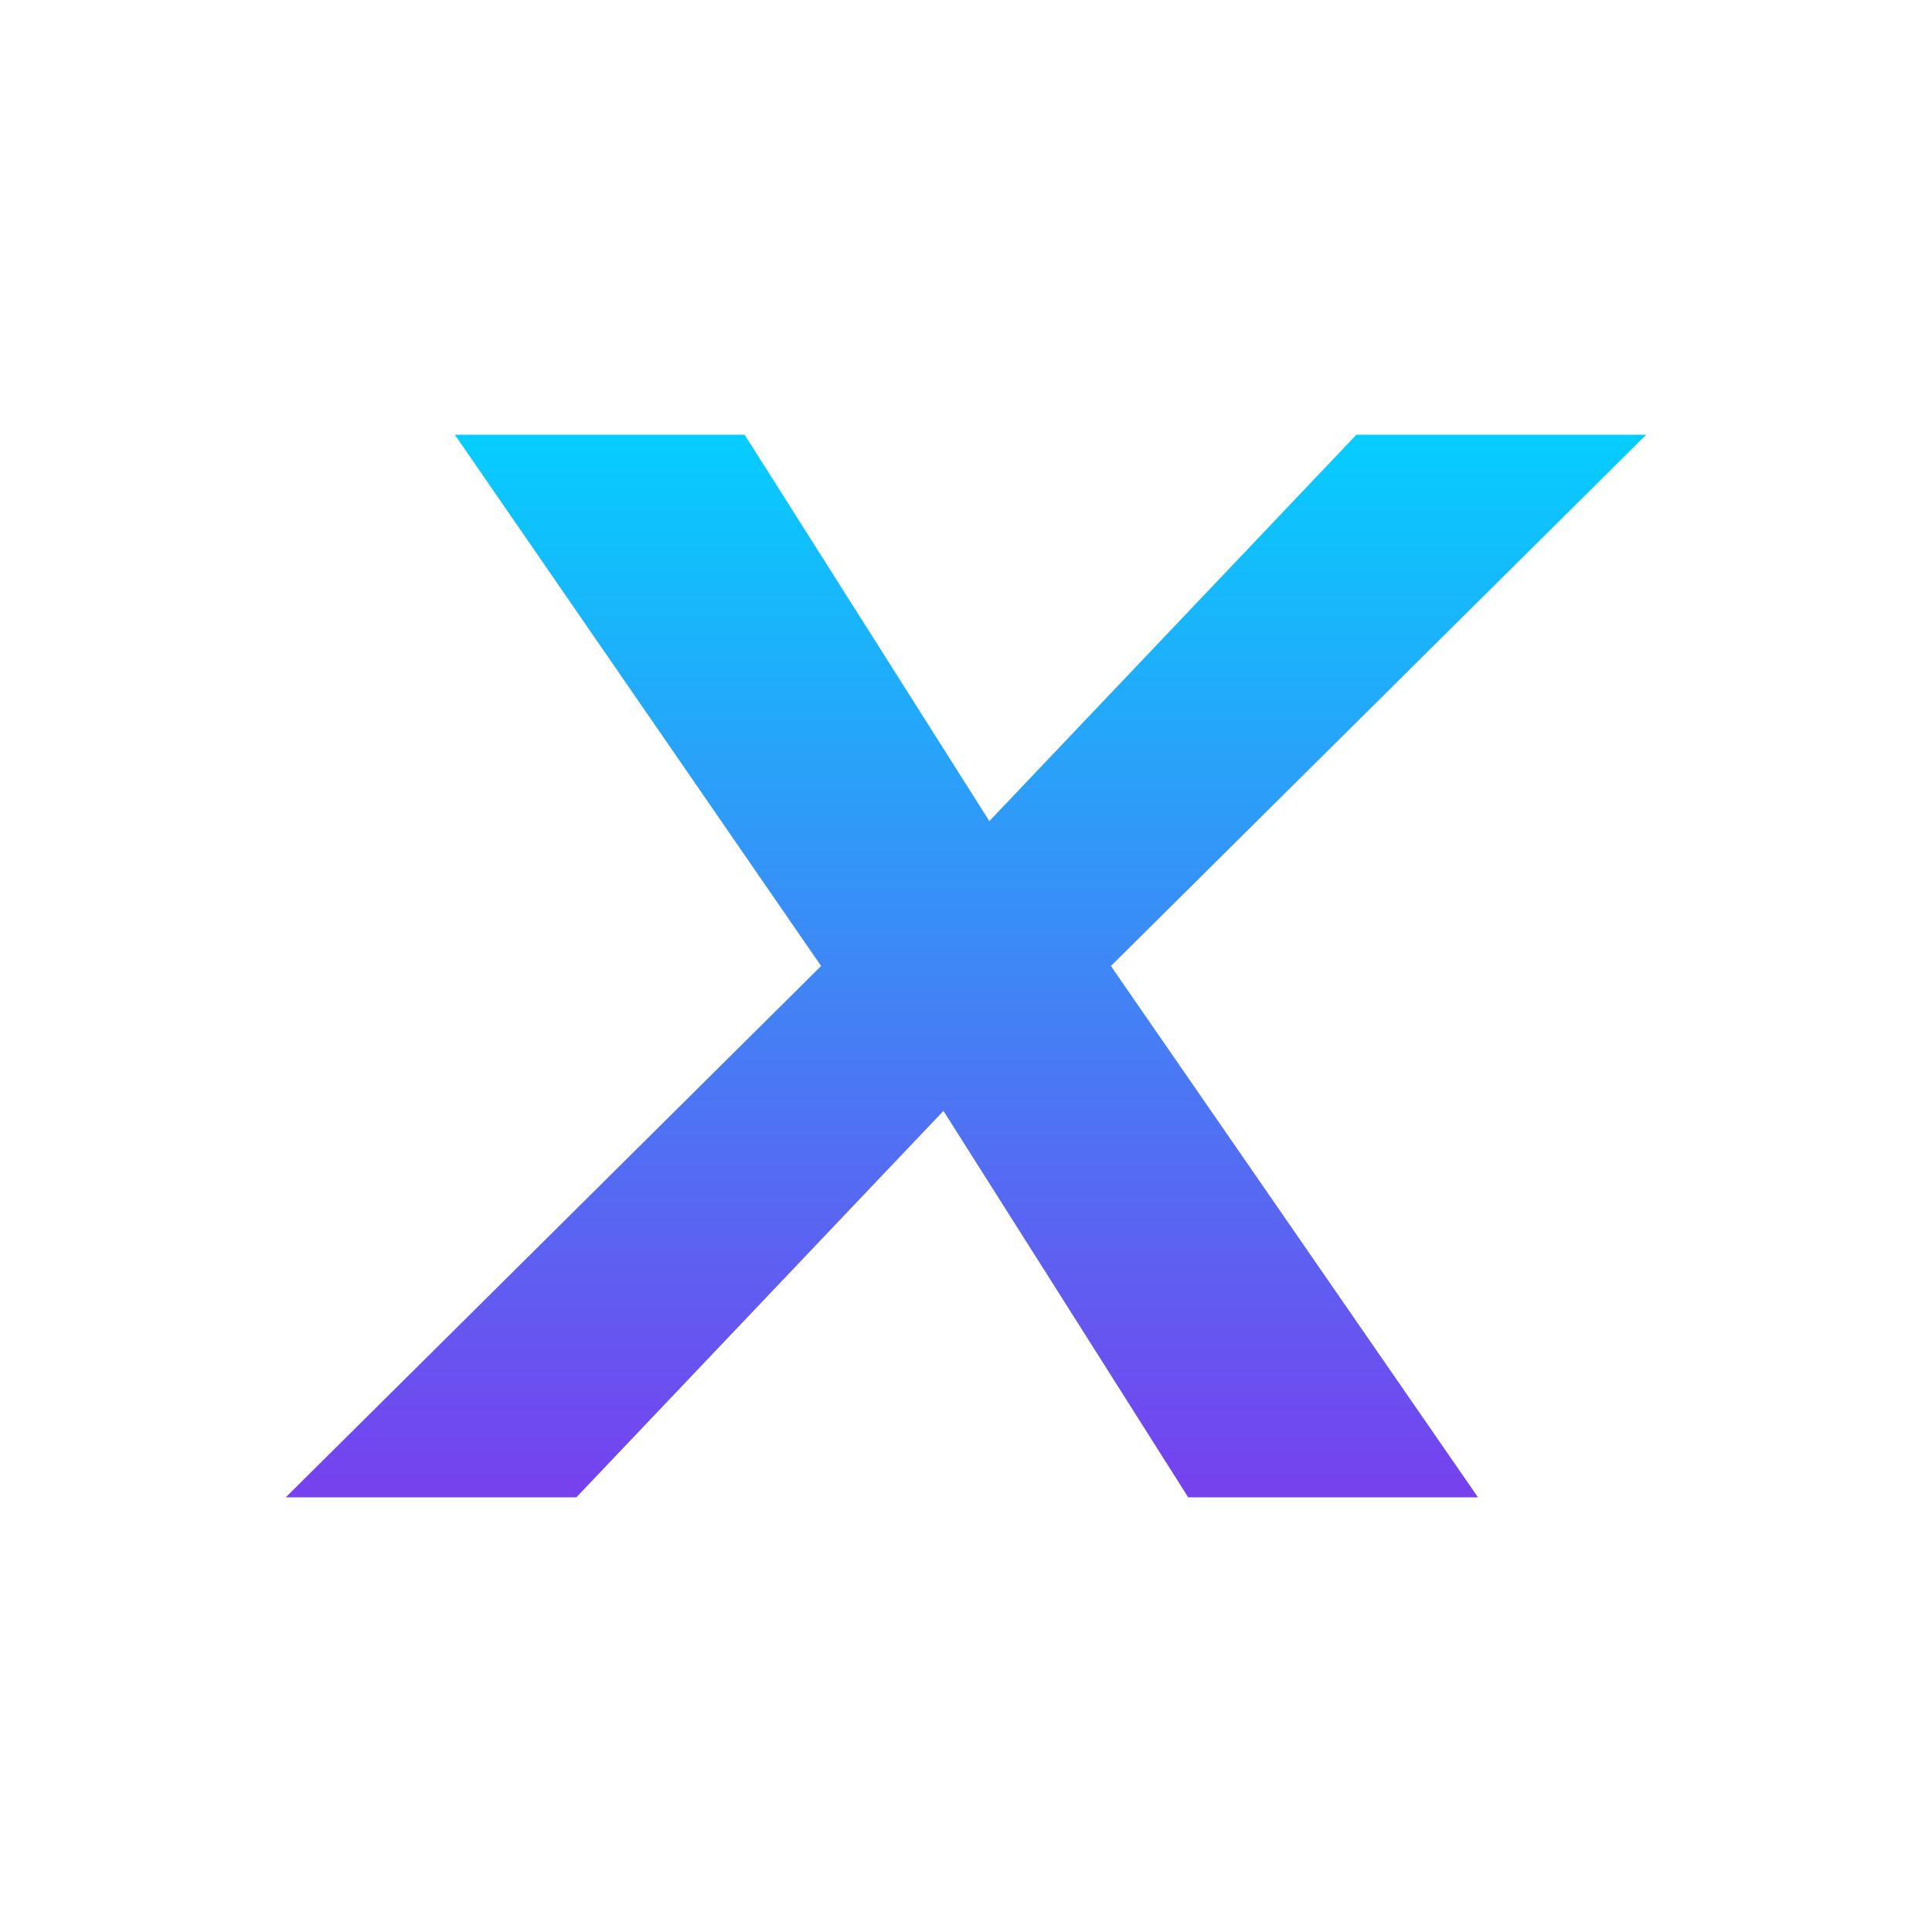
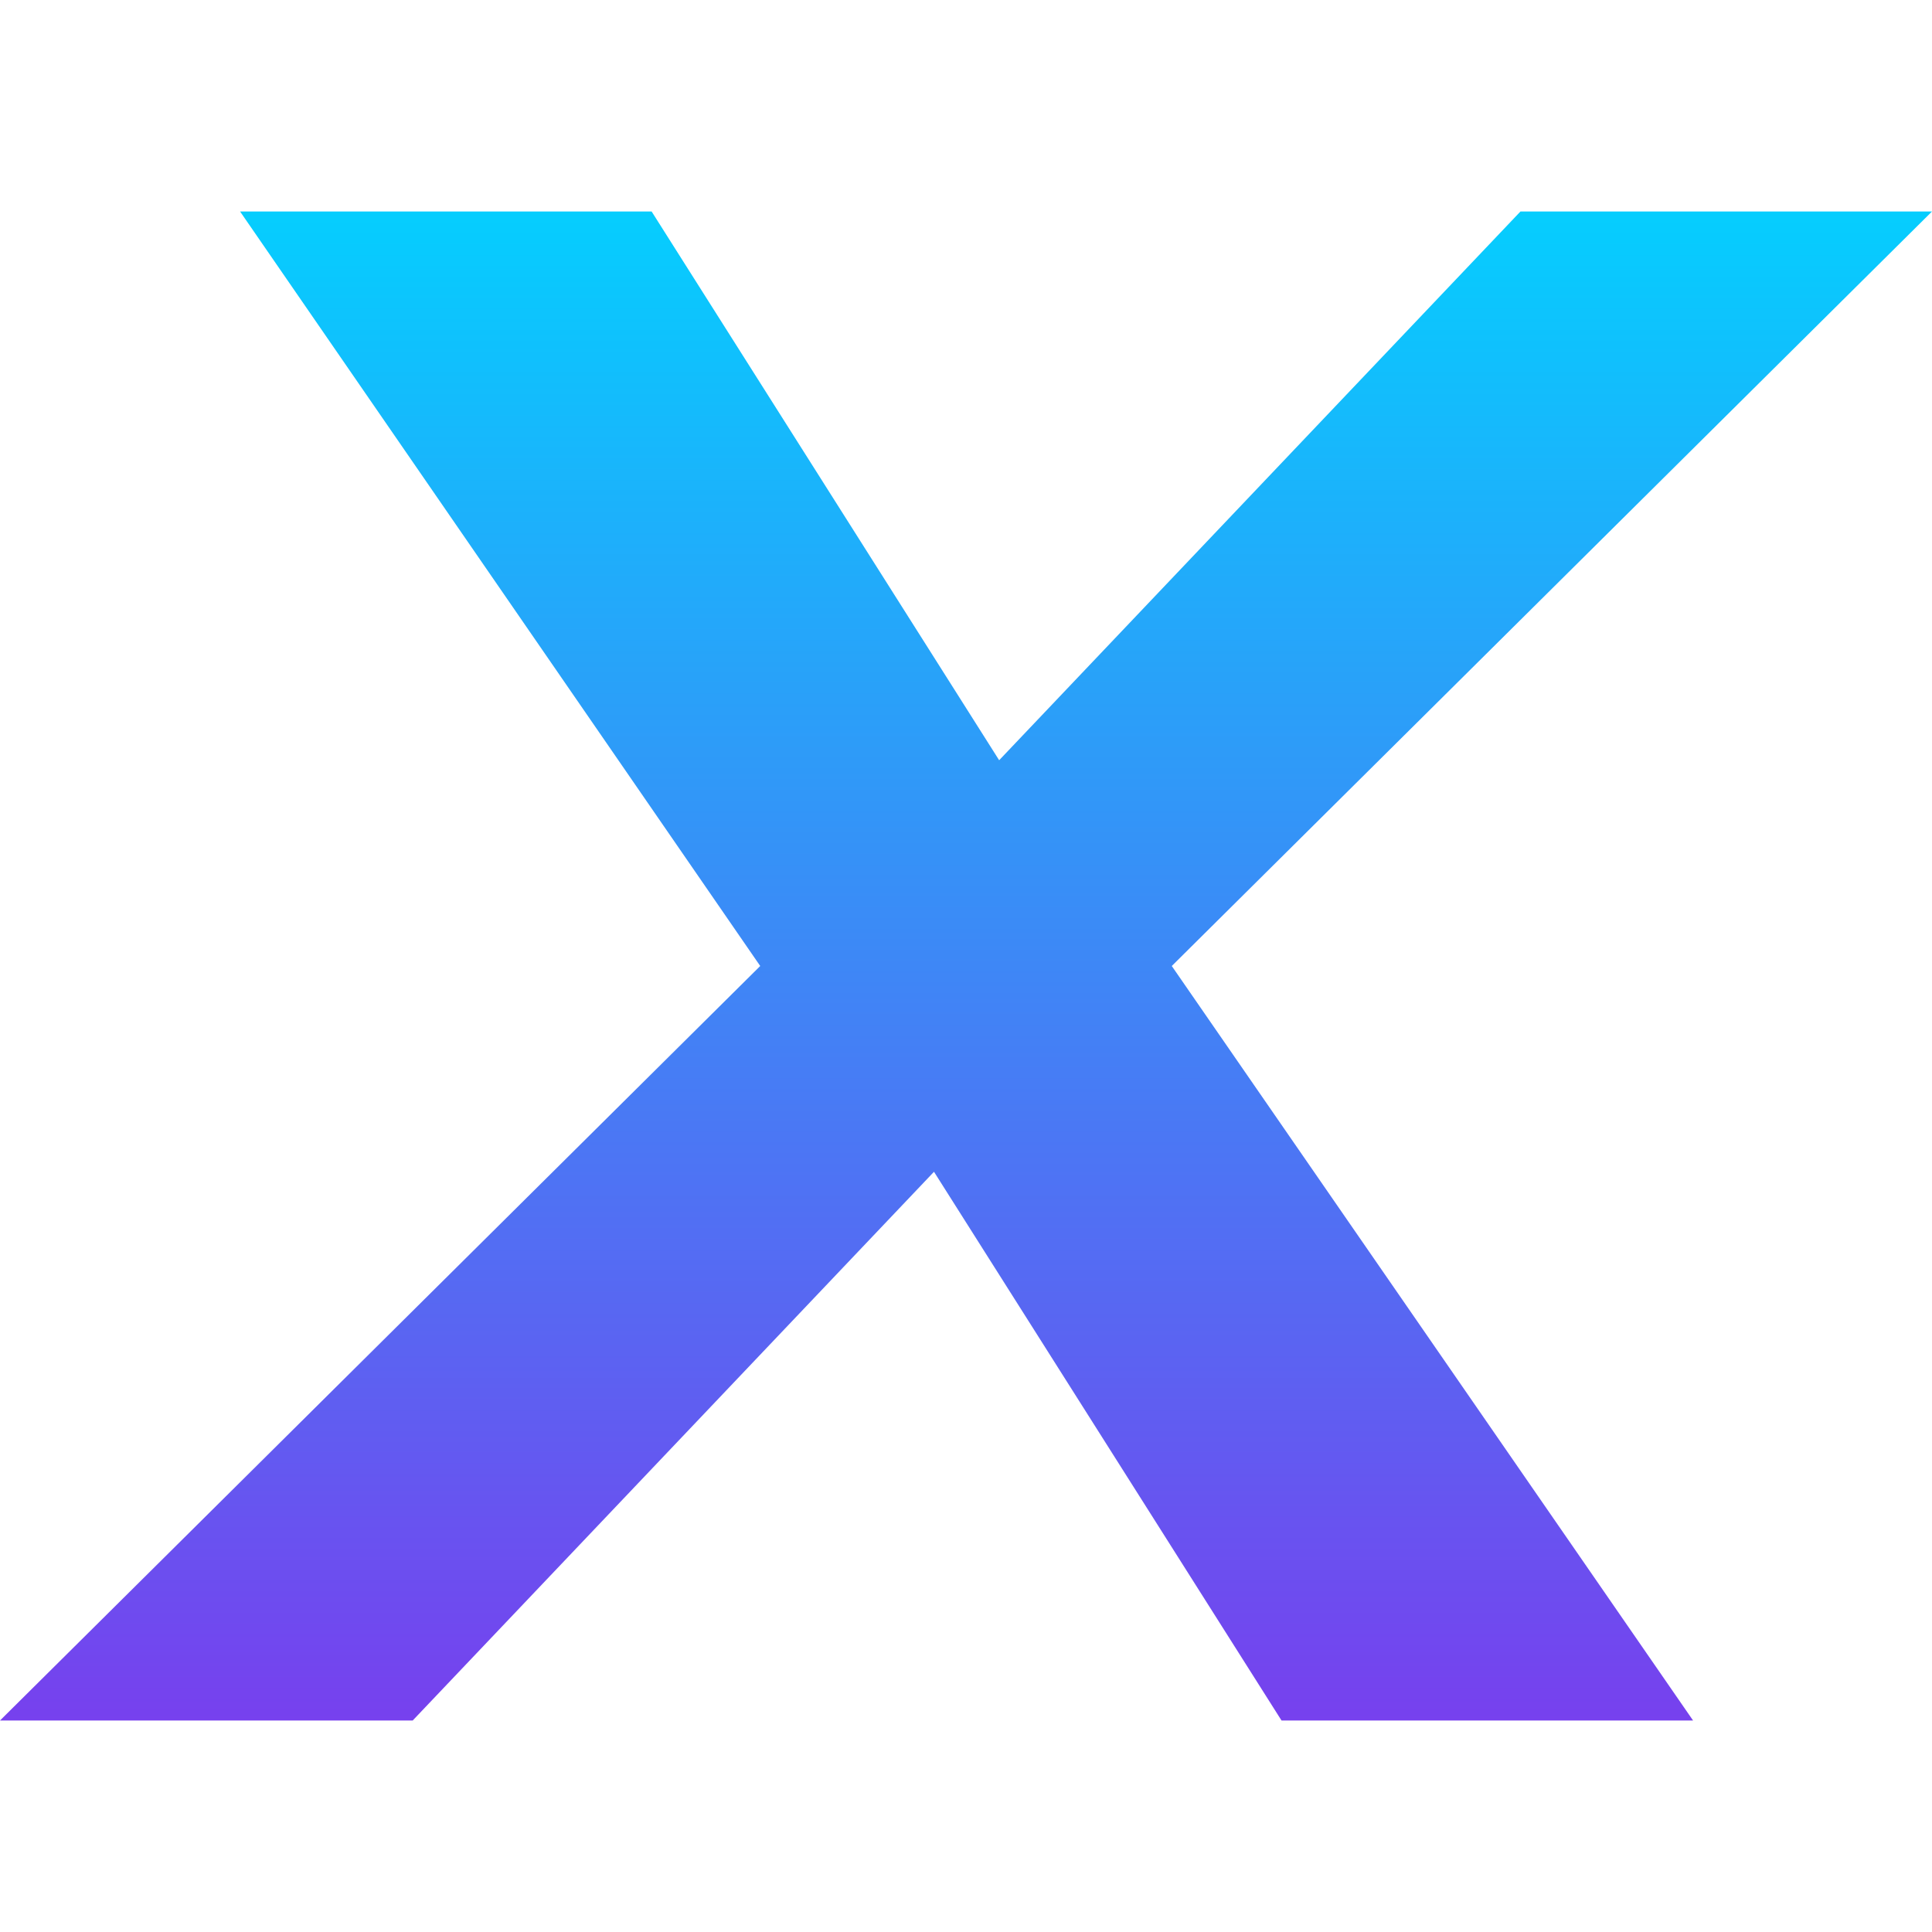
- <svg xmlns="http://www.w3.org/2000/svg" viewBox="0 0 240 240" width="240" height="240">
+ <svg xmlns="http://www.w3.org/2000/svg" width="512" height="512" viewBox="35.5 35.5 169 169">
  <defs>
    <linearGradient id="xg" x1="120" y1="48" x2="120" y2="192" gradientUnits="userSpaceOnUse">
      <stop offset="0" stop-color="#00d4ff" />
      <stop offset="1" stop-color="#7c3aed" />
    </linearGradient>
  </defs>
  <path d="M56.5,54 L92.5,54 L122.9,102 L168.5,54 L204.5,54 L138,120 L183.6,186 L147.6,186 L117.2,138 L71.6,186 L35.5,186 L102,120 Z" fill="url(#xg)" />
</svg>
